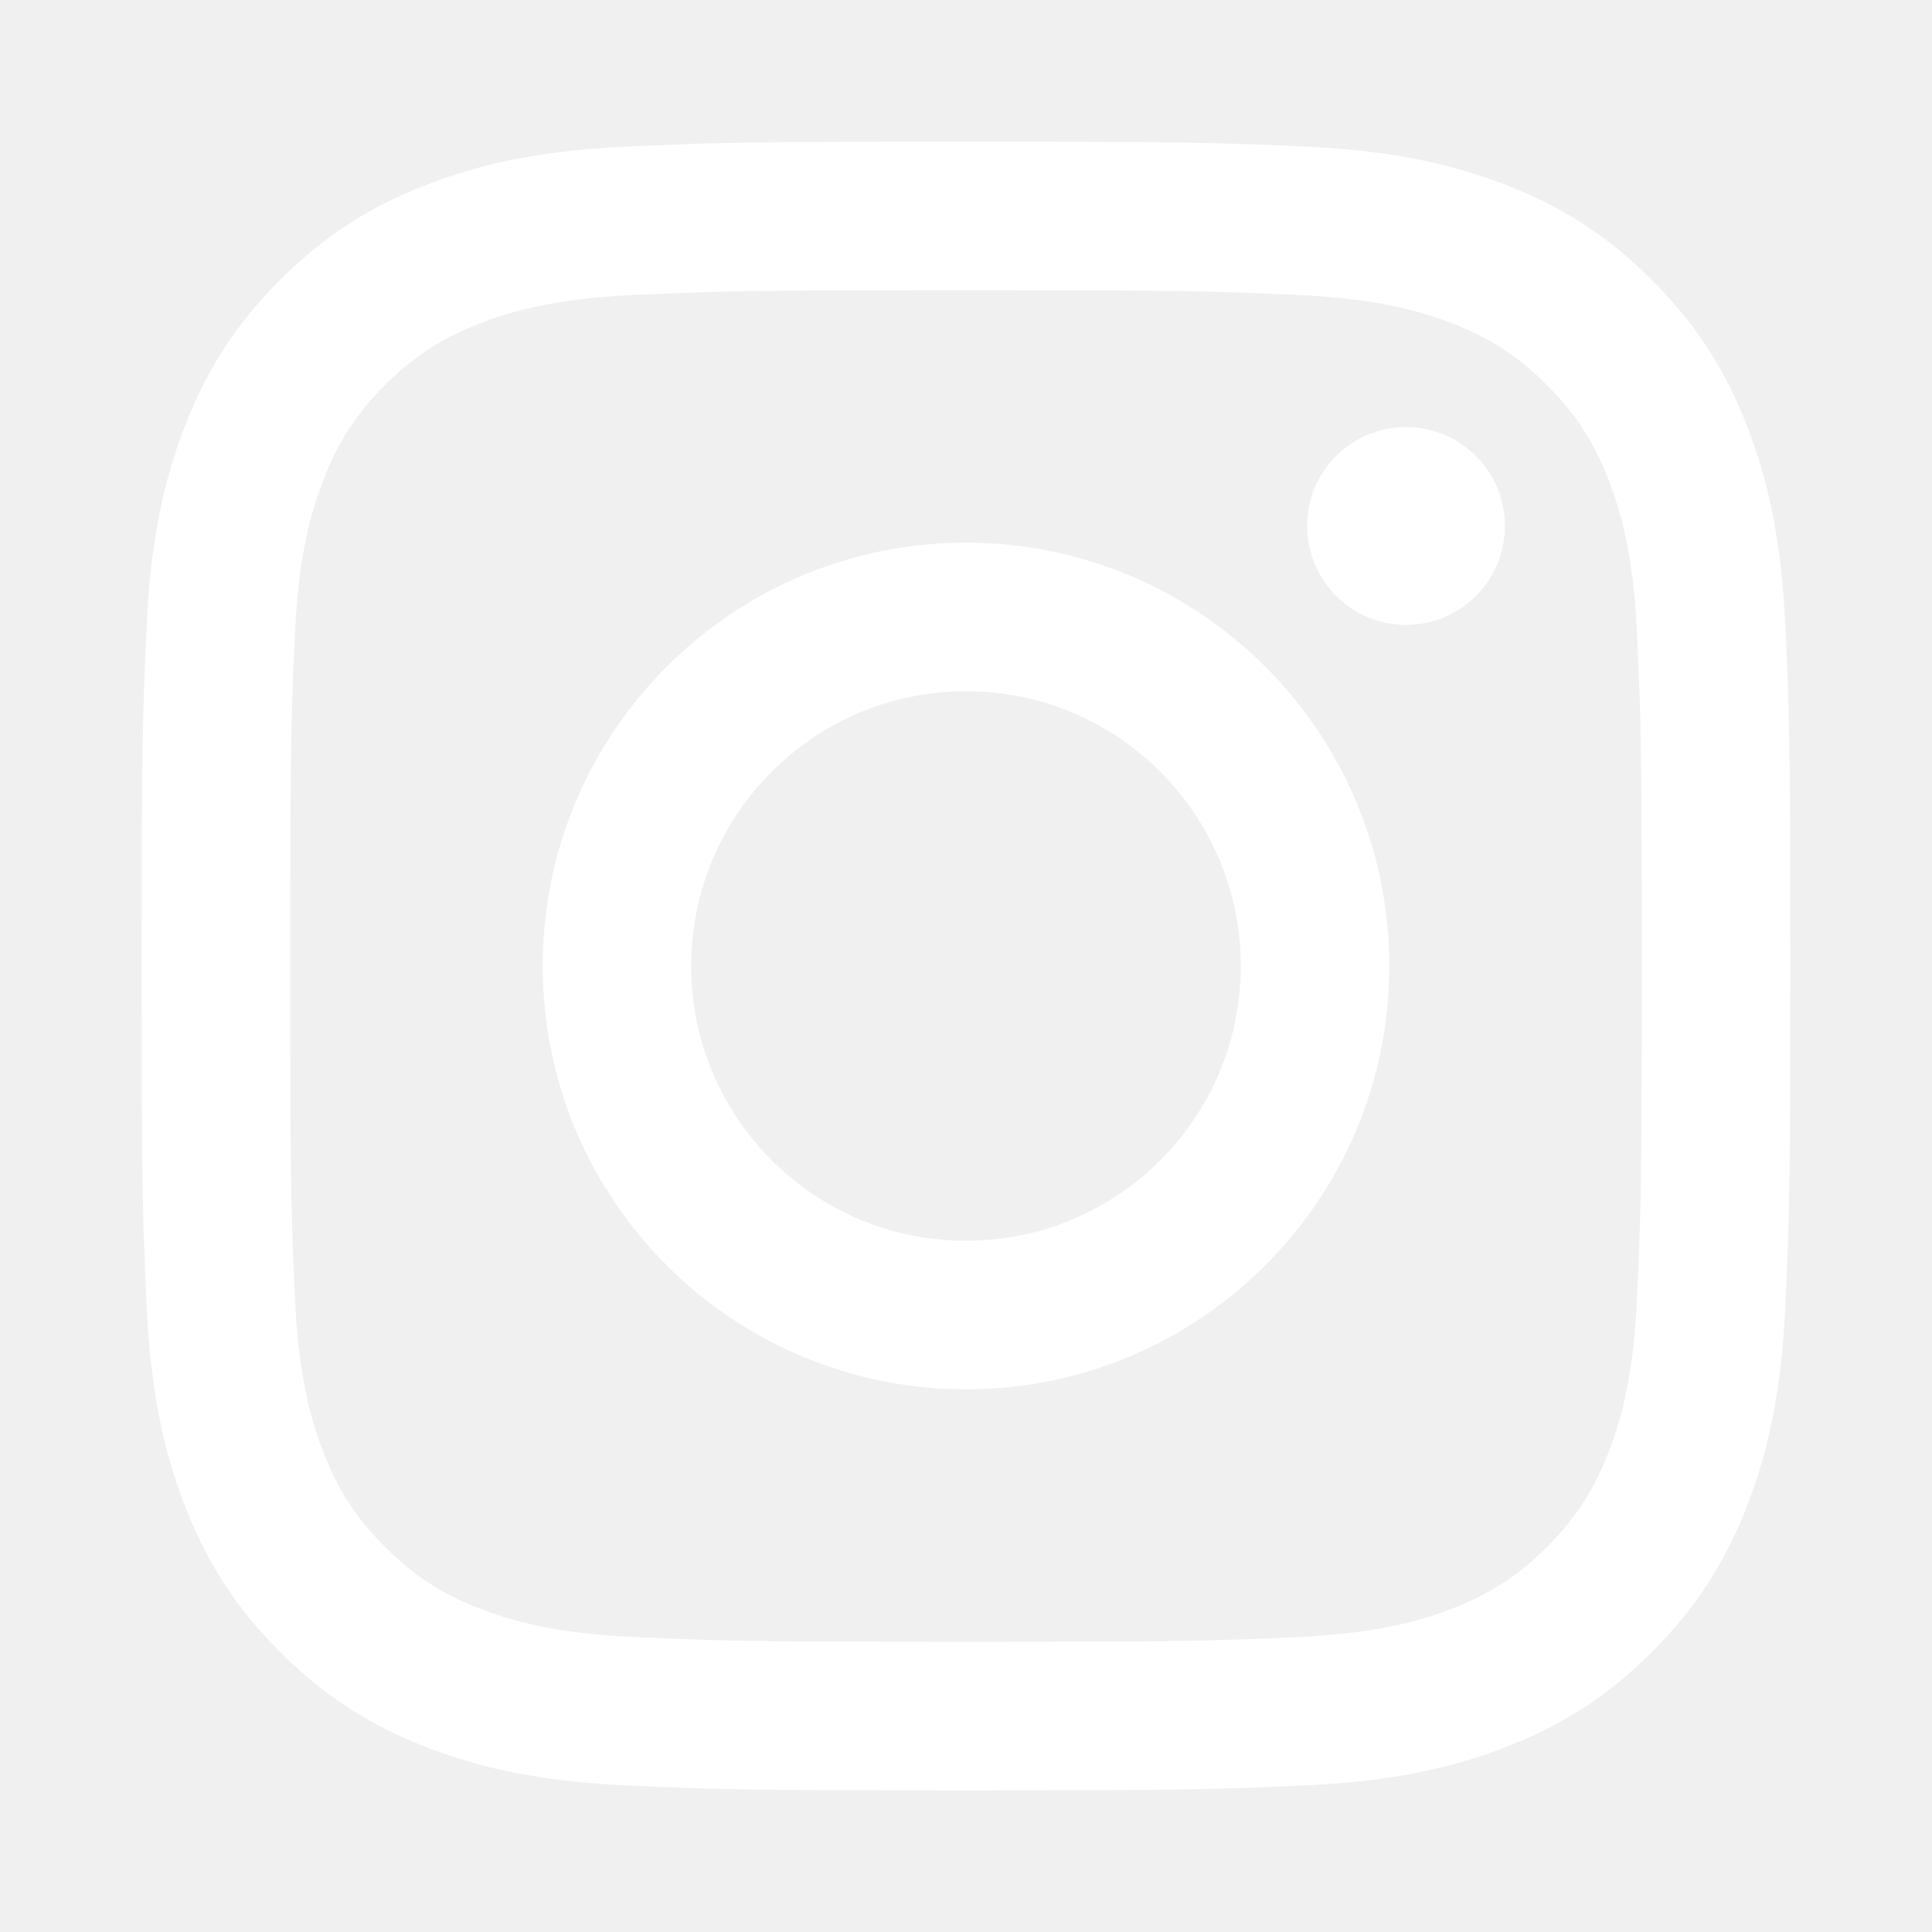
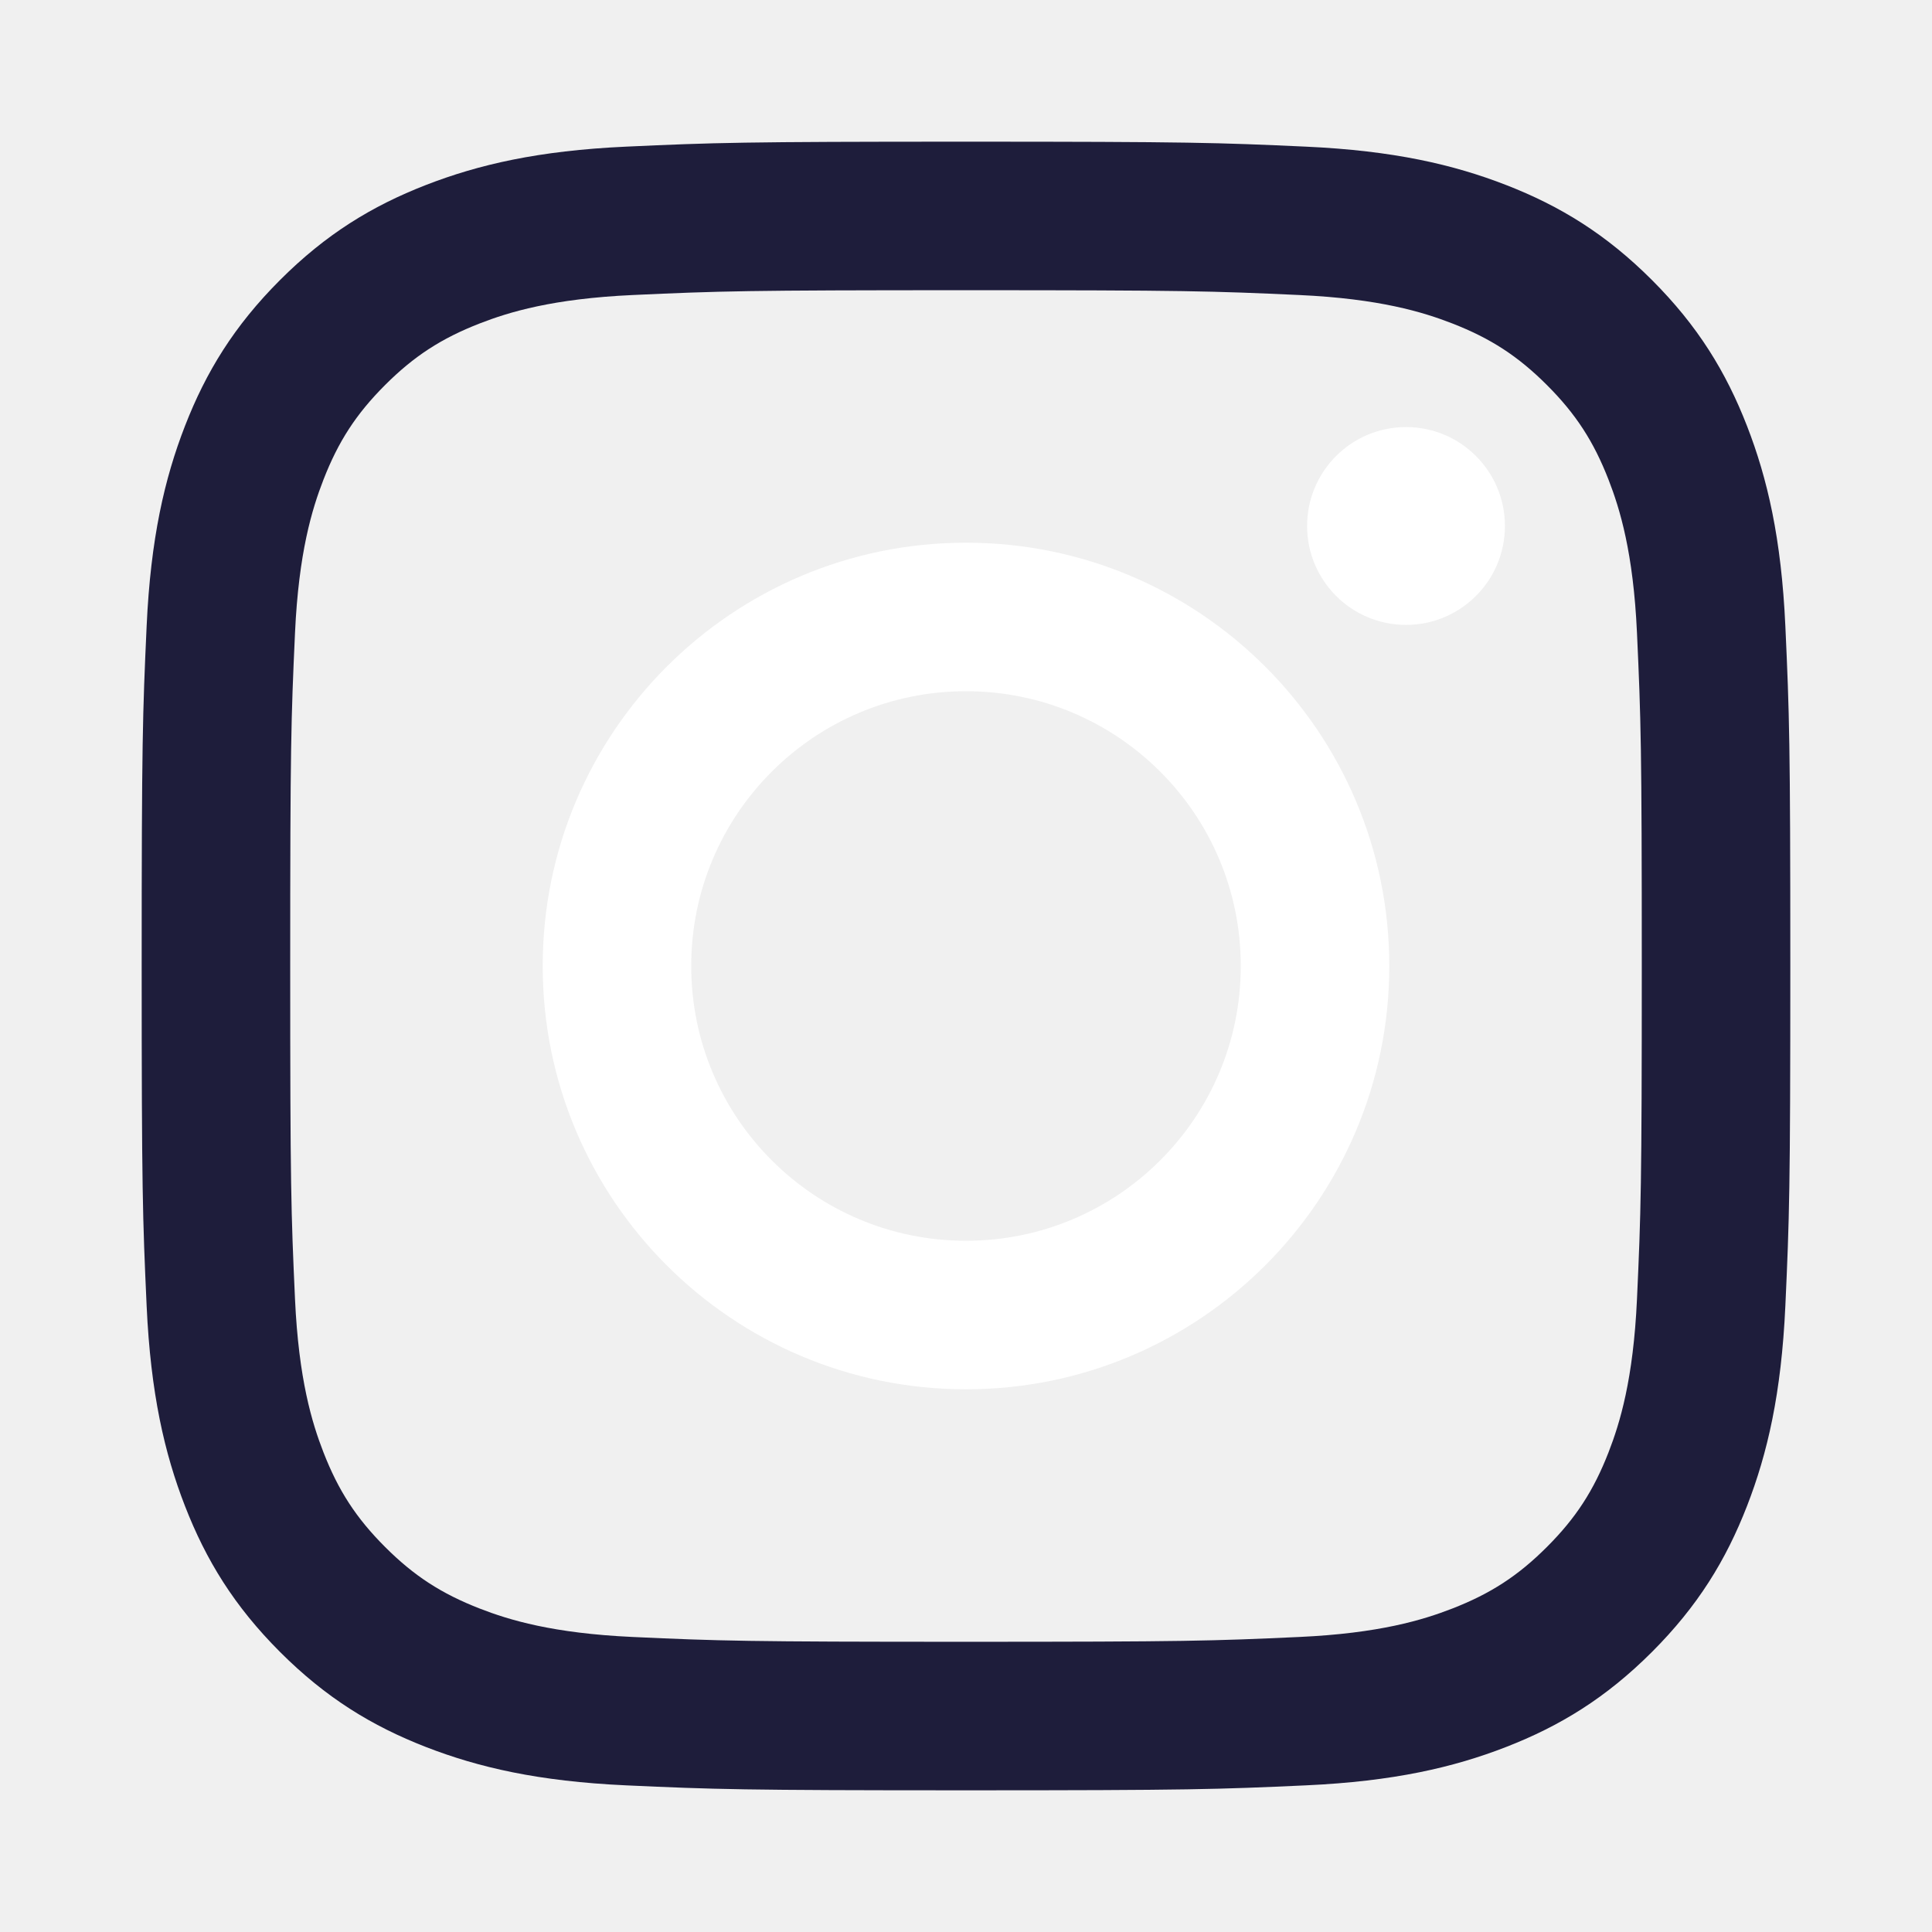
- <svg xmlns="http://www.w3.org/2000/svg" fill="white" height="100%" style="fill-rule:evenodd;clip-rule:evenodd;stroke-linejoin:round;stroke-miterlimit:2;" version="1.1" viewBox="0 0 600 600" width="100%" xml:space="preserve">
-   <g transform="matrix(1.01619,0,0,1.01619,44,43.8384)">
-     <path d="M251.921,0.159C183.503,0.159 174.924,0.449 148.054,1.675C121.24,2.899 102.927,7.157 86.902,13.385C70.336,19.823 56.287,28.437 42.282,42.442C28.277,56.447 19.663,70.496 13.225,87.062C6.997,103.086 2.739,121.399 1.515,148.213C0.289,175.083 0,183.662 0,252.08C0,320.497 0.289,329.076 1.515,355.946C2.739,382.76 6.997,401.073 13.225,417.097C19.663,433.663 28.277,447.712 42.282,461.718C56.287,475.723 70.336,484.337 86.902,490.775C102.927,497.002 121.24,501.261 148.054,502.484C174.924,503.71 183.503,504 251.921,504C320.338,504 328.917,503.71 355.787,502.484C382.601,501.261 400.914,497.002 416.938,490.775C433.504,484.337 447.553,475.723 461.559,461.718C475.564,447.712 484.178,433.663 490.616,417.097C496.843,401.073 501.102,382.76 502.325,355.946C503.551,329.076 503.841,320.497 503.841,252.08C503.841,183.662 503.551,175.083 502.325,148.213C501.102,121.399 496.843,103.086 490.616,87.062C484.178,70.496 475.564,56.447 461.559,42.442C447.553,28.437 433.504,19.823 416.938,13.385C400.914,7.157 382.601,2.899 355.787,1.675C328.917,0.449 320.338,0.159 251.921,0.159ZM251.921,45.551C319.186,45.551 327.154,45.807 353.718,47.019C378.28,48.14 391.619,52.244 400.496,55.693C412.255,60.263 420.647,65.723 429.462,74.538C438.278,83.353 443.737,91.746 448.307,103.504C451.757,112.381 455.861,125.72 456.981,150.282C458.193,176.846 458.45,184.814 458.45,252.08C458.45,319.345 458.193,327.313 456.981,353.877C455.861,378.439 451.757,391.778 448.307,400.655C443.737,412.414 438.278,420.806 429.462,429.621C420.647,438.437 412.255,443.896 400.496,448.466C391.619,451.916 378.28,456.02 353.718,457.14C327.158,458.352 319.191,458.609 251.921,458.609C184.65,458.609 176.684,458.352 150.123,457.14C125.561,456.02 112.222,451.916 103.345,448.466C91.586,443.896 83.194,438.437 74.378,429.621C65.563,420.806 60.103,412.414 55.534,400.655C52.084,391.778 47.98,378.439 46.859,353.877C45.647,327.313 45.391,319.345 45.391,252.08C45.391,184.814 45.647,176.846 46.859,150.282C47.98,125.72 52.084,112.381 55.534,103.504C60.103,91.746 65.563,83.353 74.378,74.538C83.194,65.723 91.586,60.263 103.345,55.693C112.222,52.244 125.561,48.14 150.123,47.019C176.687,45.807 184.655,45.551 251.921,45.551Z" style="fill-rule:nonzero;" />
-     <path d="M251.921,336.053C205.543,336.053 167.947,298.457 167.947,252.08C167.947,205.702 205.543,168.106 251.921,168.106C298.298,168.106 335.894,205.702 335.894,252.08C335.894,298.457 298.298,336.053 251.921,336.053ZM251.921,122.715C180.474,122.715 122.556,180.633 122.556,252.08C122.556,323.526 180.474,381.444 251.921,381.444C323.367,381.444 381.285,323.526 381.285,252.08C381.285,180.633 323.367,122.715 251.921,122.715Z" style="fill:rgb(255,255,255);fill-rule:nonzero;" />
-     <path d="M416.627,117.604C416.627,134.3 403.092,147.834 386.396,147.834C369.701,147.834 356.166,134.3 356.166,117.604C356.166,100.908 369.701,87.374 386.396,87.374C403.092,87.374 416.627,100.908 416.627,117.604Z" style="fill:rgb(255,255,255);fill-rule:nonzero;" />
+ <svg xmlns="http://www.w3.org/2000/svg" clip-rule="evenodd" fill="#1e1d3b" fill-rule="evenodd" stroke-linejoin="round" stroke-miterlimit="2" viewBox="0 0 600 600">
+   <g fill-rule="nonzero" transform="matrix(1.01619 0 0 1.01619 44 43.8384)">
+     <path d="m251.921.159c-68.418 0-76.997.29-103.867 1.516-26.814 1.224-45.127 5.482-61.152 11.71-16.566 6.438-30.615 15.052-44.62 29.057s-22.619 28.054-29.057 44.62c-6.228 16.024-10.486 34.337-11.71 61.151-1.226 26.87-1.515 35.449-1.515 103.867 0 68.417.289 76.996 1.515 103.866 1.224 26.814 5.482 45.127 11.71 61.151 6.438 16.566 15.052 30.615 29.057 44.621 14.005 14.005 28.054 22.619 44.62 29.057 16.025 6.227 34.338 10.486 61.152 11.709 26.87 1.226 35.449 1.516 103.867 1.516 68.417 0 76.996-.29 103.866-1.516 26.814-1.223 45.127-5.482 61.151-11.709 16.566-6.438 30.615-15.052 44.621-29.057 14.005-14.006 22.619-28.055 29.057-44.621 6.227-16.024 10.486-34.337 11.709-61.151 1.226-26.87 1.516-35.449 1.516-103.866 0-68.418-.29-76.997-1.516-103.867-1.223-26.814-5.482-45.127-11.709-61.151-6.438-16.566-15.052-30.615-29.057-44.62-14.006-14.005-28.055-22.619-44.621-29.057-16.024-6.228-34.337-10.486-61.151-11.71-26.87-1.226-35.449-1.516-103.866-1.516zm0 45.392c67.265 0 75.233.256 101.797 1.468 24.562 1.121 37.901 5.225 46.778 8.674 11.759 4.57 20.151 10.03 28.966 18.845 8.816 8.815 14.275 17.208 18.845 28.966 3.45 8.877 7.554 22.216 8.674 46.778 1.212 26.564 1.469 34.532 1.469 101.798 0 67.265-.257 75.233-1.469 101.797-1.12 24.562-5.224 37.901-8.674 46.778-4.57 11.759-10.029 20.151-18.845 28.966-8.815 8.816-17.207 14.275-28.966 18.845-8.877 3.45-22.216 7.554-46.778 8.674-26.56 1.212-34.527 1.469-101.797 1.469-67.271 0-75.237-.257-101.798-1.469-24.562-1.12-37.901-5.224-46.778-8.674-11.759-4.57-20.151-10.029-28.967-18.845-8.815-8.815-14.275-17.207-18.844-28.966-3.45-8.877-7.554-22.216-8.675-46.778-1.212-26.564-1.468-34.532-1.468-101.797 0-67.266.256-75.234 1.468-101.798 1.121-24.562 5.225-37.901 8.675-46.778 4.569-11.758 10.029-20.151 18.844-28.966 8.816-8.815 17.208-14.275 28.967-18.845 8.877-3.449 22.216-7.553 46.778-8.674 26.564-1.212 34.532-1.468 101.798-1.468z" />
+     <g fill="#fff">
+       <path d="m251.921 336.053c-46.378 0-83.974-37.596-83.974-83.973 0-46.378 37.596-83.974 83.974-83.974 46.377 0 83.973 37.596 83.973 83.974 0 46.377-37.596 83.973-83.973 83.973zm0-213.338c-71.447 0-129.365 57.918-129.365 129.365 0 71.446 57.918 129.364 129.365 129.364 71.446 0 129.364-57.918 129.364-129.364 0-71.447-57.918-129.365-129.364-129.365z" />
+       <path d="m416.627 117.604c0 16.696-13.535 30.23-30.231 30.23-16.695 0-30.23-13.534-30.23-30.23s13.535-30.23 30.23-30.23c16.696 0 30.231 13.534 30.231 30.23z" />
+     </g>
  </g>
</svg>
